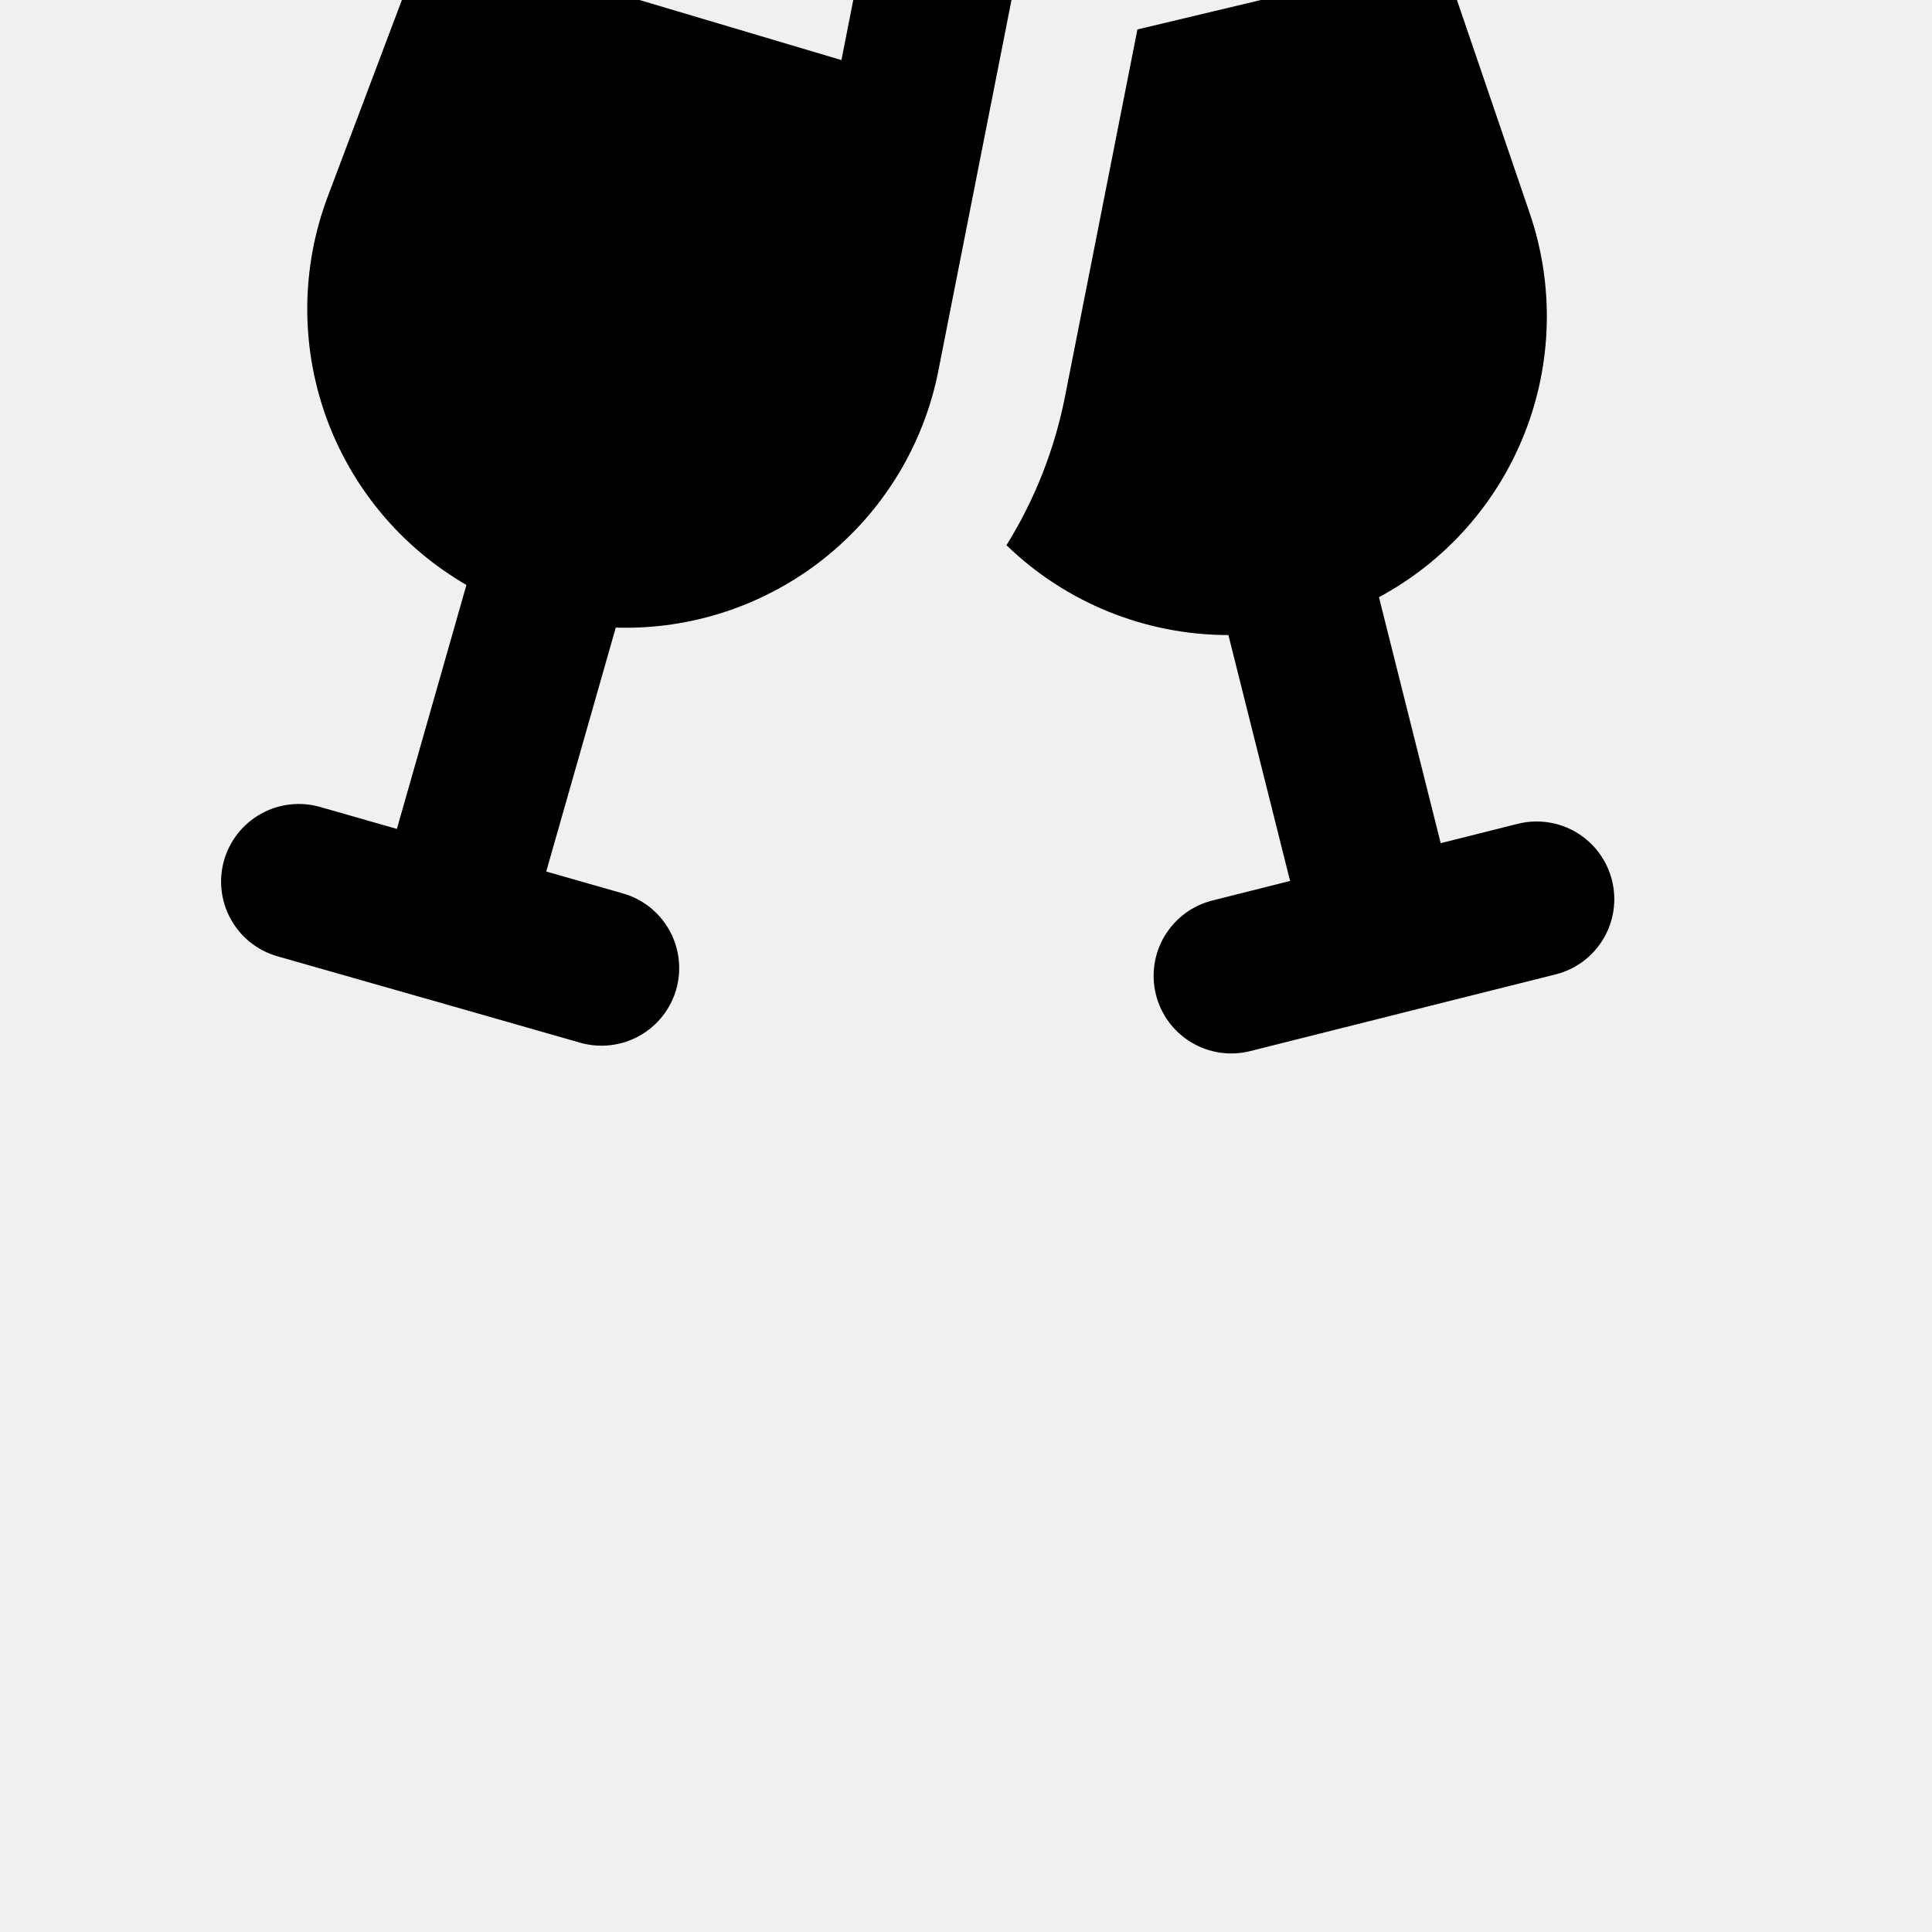
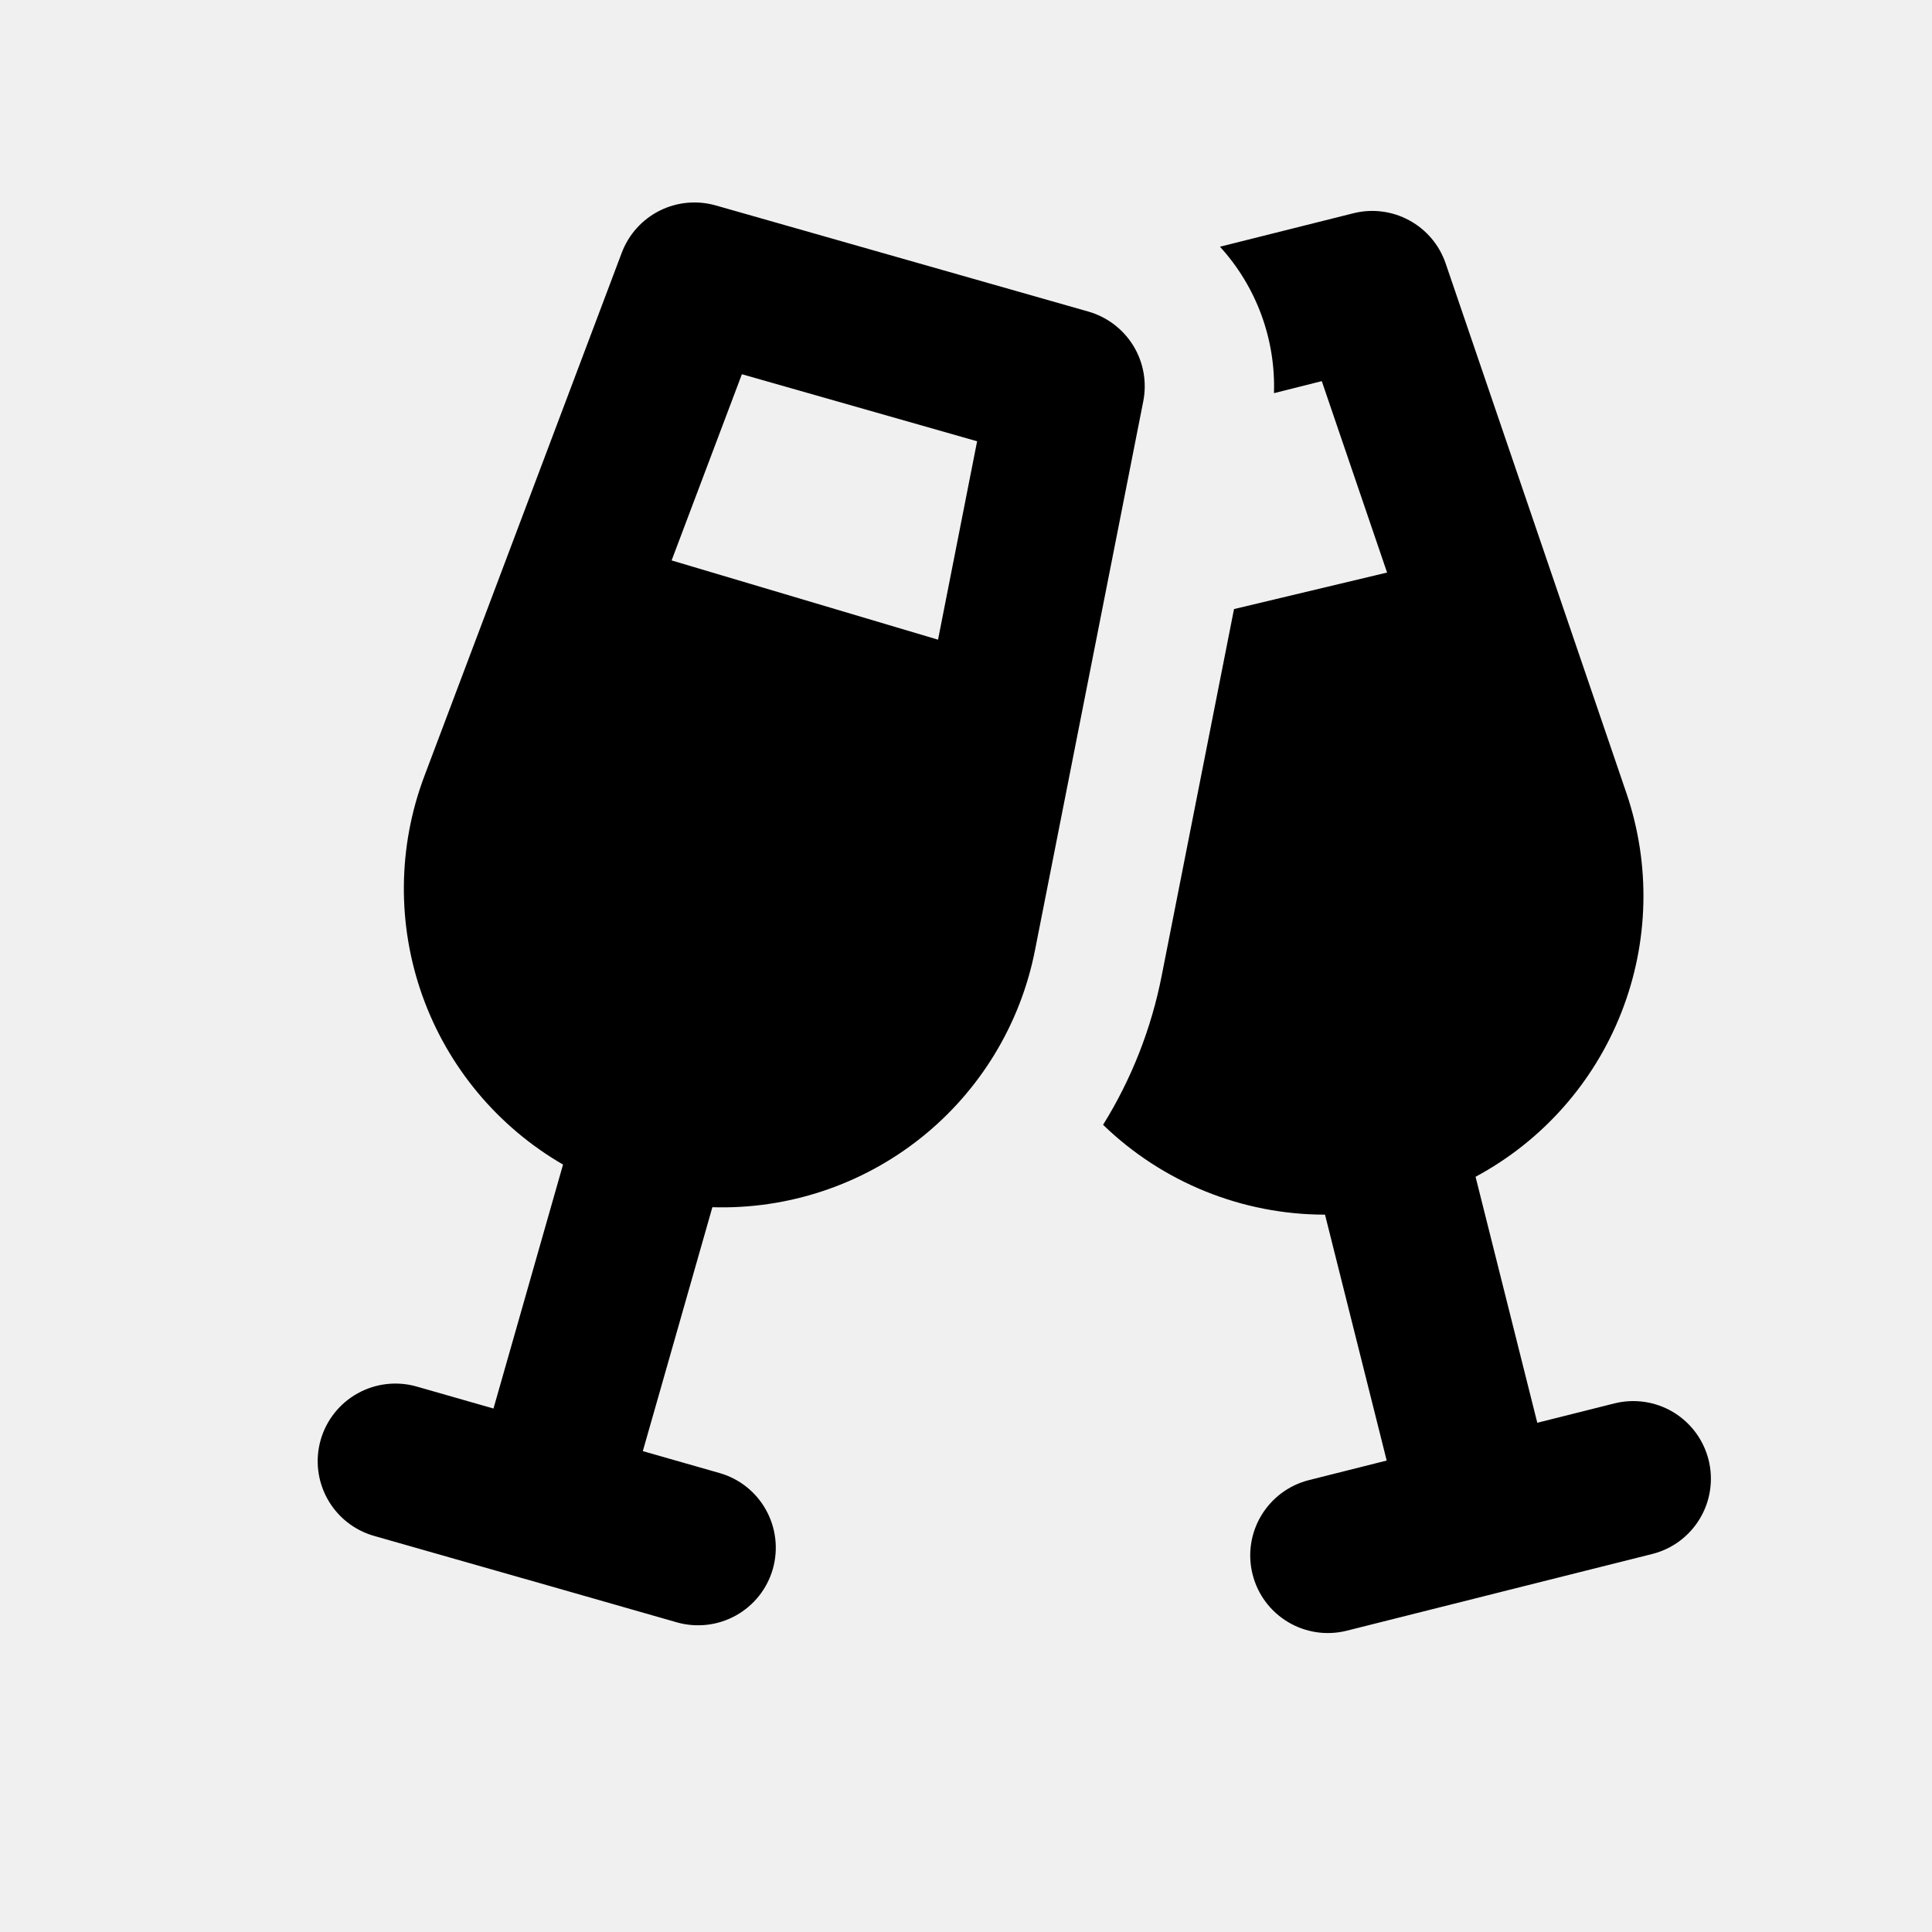
- <svg xmlns="http://www.w3.org/2000/svg" width="30" height="30" viewBox="-4 8 40 40" fill="none">
+ <svg xmlns="http://www.w3.org/2000/svg" width="30" height="30" viewBox="-6 -4 40 40" fill="none">
  <g clip-path="url(#clip0_268_239)">
    <path fill-rule="evenodd" clip-rule="evenodd" d="M6.874 1.23C7.017 0.853 7.295 0.544 7.655 0.363C8.015 0.182 8.43 0.143 8.818 0.253L16.534 2.451C16.922 2.562 17.254 2.815 17.465 3.159C17.675 3.503 17.748 3.914 17.67 4.309L15.428 15.675C15.126 17.209 14.288 18.586 13.065 19.56C11.841 20.534 10.312 21.042 8.749 20.994L7.309 26.044L8.895 26.497C9.305 26.613 9.652 26.888 9.859 27.261C10.066 27.633 10.117 28.073 10.001 28.483C9.884 28.893 9.609 29.24 9.236 29.447C8.864 29.654 8.424 29.705 8.014 29.589L4.956 28.714L4.806 28.672L1.744 27.799C1.334 27.682 0.987 27.407 0.78 27.034C0.573 26.662 0.522 26.222 0.639 25.812C0.756 25.402 1.032 25.055 1.404 24.848C1.777 24.641 2.217 24.59 2.627 24.707L4.217 25.162L5.657 20.111C4.304 19.328 3.272 18.09 2.746 16.618C2.22 15.145 2.234 13.534 2.785 12.071L6.874 1.23ZM7.905 7.603L13.421 9.244L14.23 5.136L9.36 3.748L7.905 7.603ZM21.433 21.148C19.718 21.148 18.07 20.481 16.838 19.288C17.428 18.339 17.839 17.29 18.053 16.194L19.549 8.61L22.718 7.854L21.366 3.891L20.376 4.14C20.413 3.022 20.012 1.934 19.258 1.108L22.018 0.416C22.409 0.317 22.823 0.369 23.177 0.562C23.532 0.754 23.801 1.073 23.931 1.455L27.673 12.42C28.177 13.899 28.14 15.51 27.568 16.964C26.997 18.419 25.927 19.624 24.55 20.364L25.828 25.457L27.424 25.056C27.837 24.953 28.275 25.017 28.641 25.236C29.007 25.456 29.27 25.811 29.374 26.224C29.478 26.638 29.413 27.076 29.194 27.441C28.975 27.807 28.62 28.071 28.206 28.174L25.114 28.95L24.988 28.982L21.883 29.762C21.469 29.866 21.032 29.801 20.666 29.582C20.3 29.363 20.036 29.008 19.933 28.594C19.829 28.181 19.894 27.743 20.113 27.378C20.332 27.012 20.687 26.748 21.101 26.644L22.71 26.239L21.433 21.148Z" fill="currentColor" />
  </g>
  <defs>
    <clipPath id="clip0_268_239">
      <rect width="30" height="30" fill="white" />
    </clipPath>
  </defs>
</svg>
